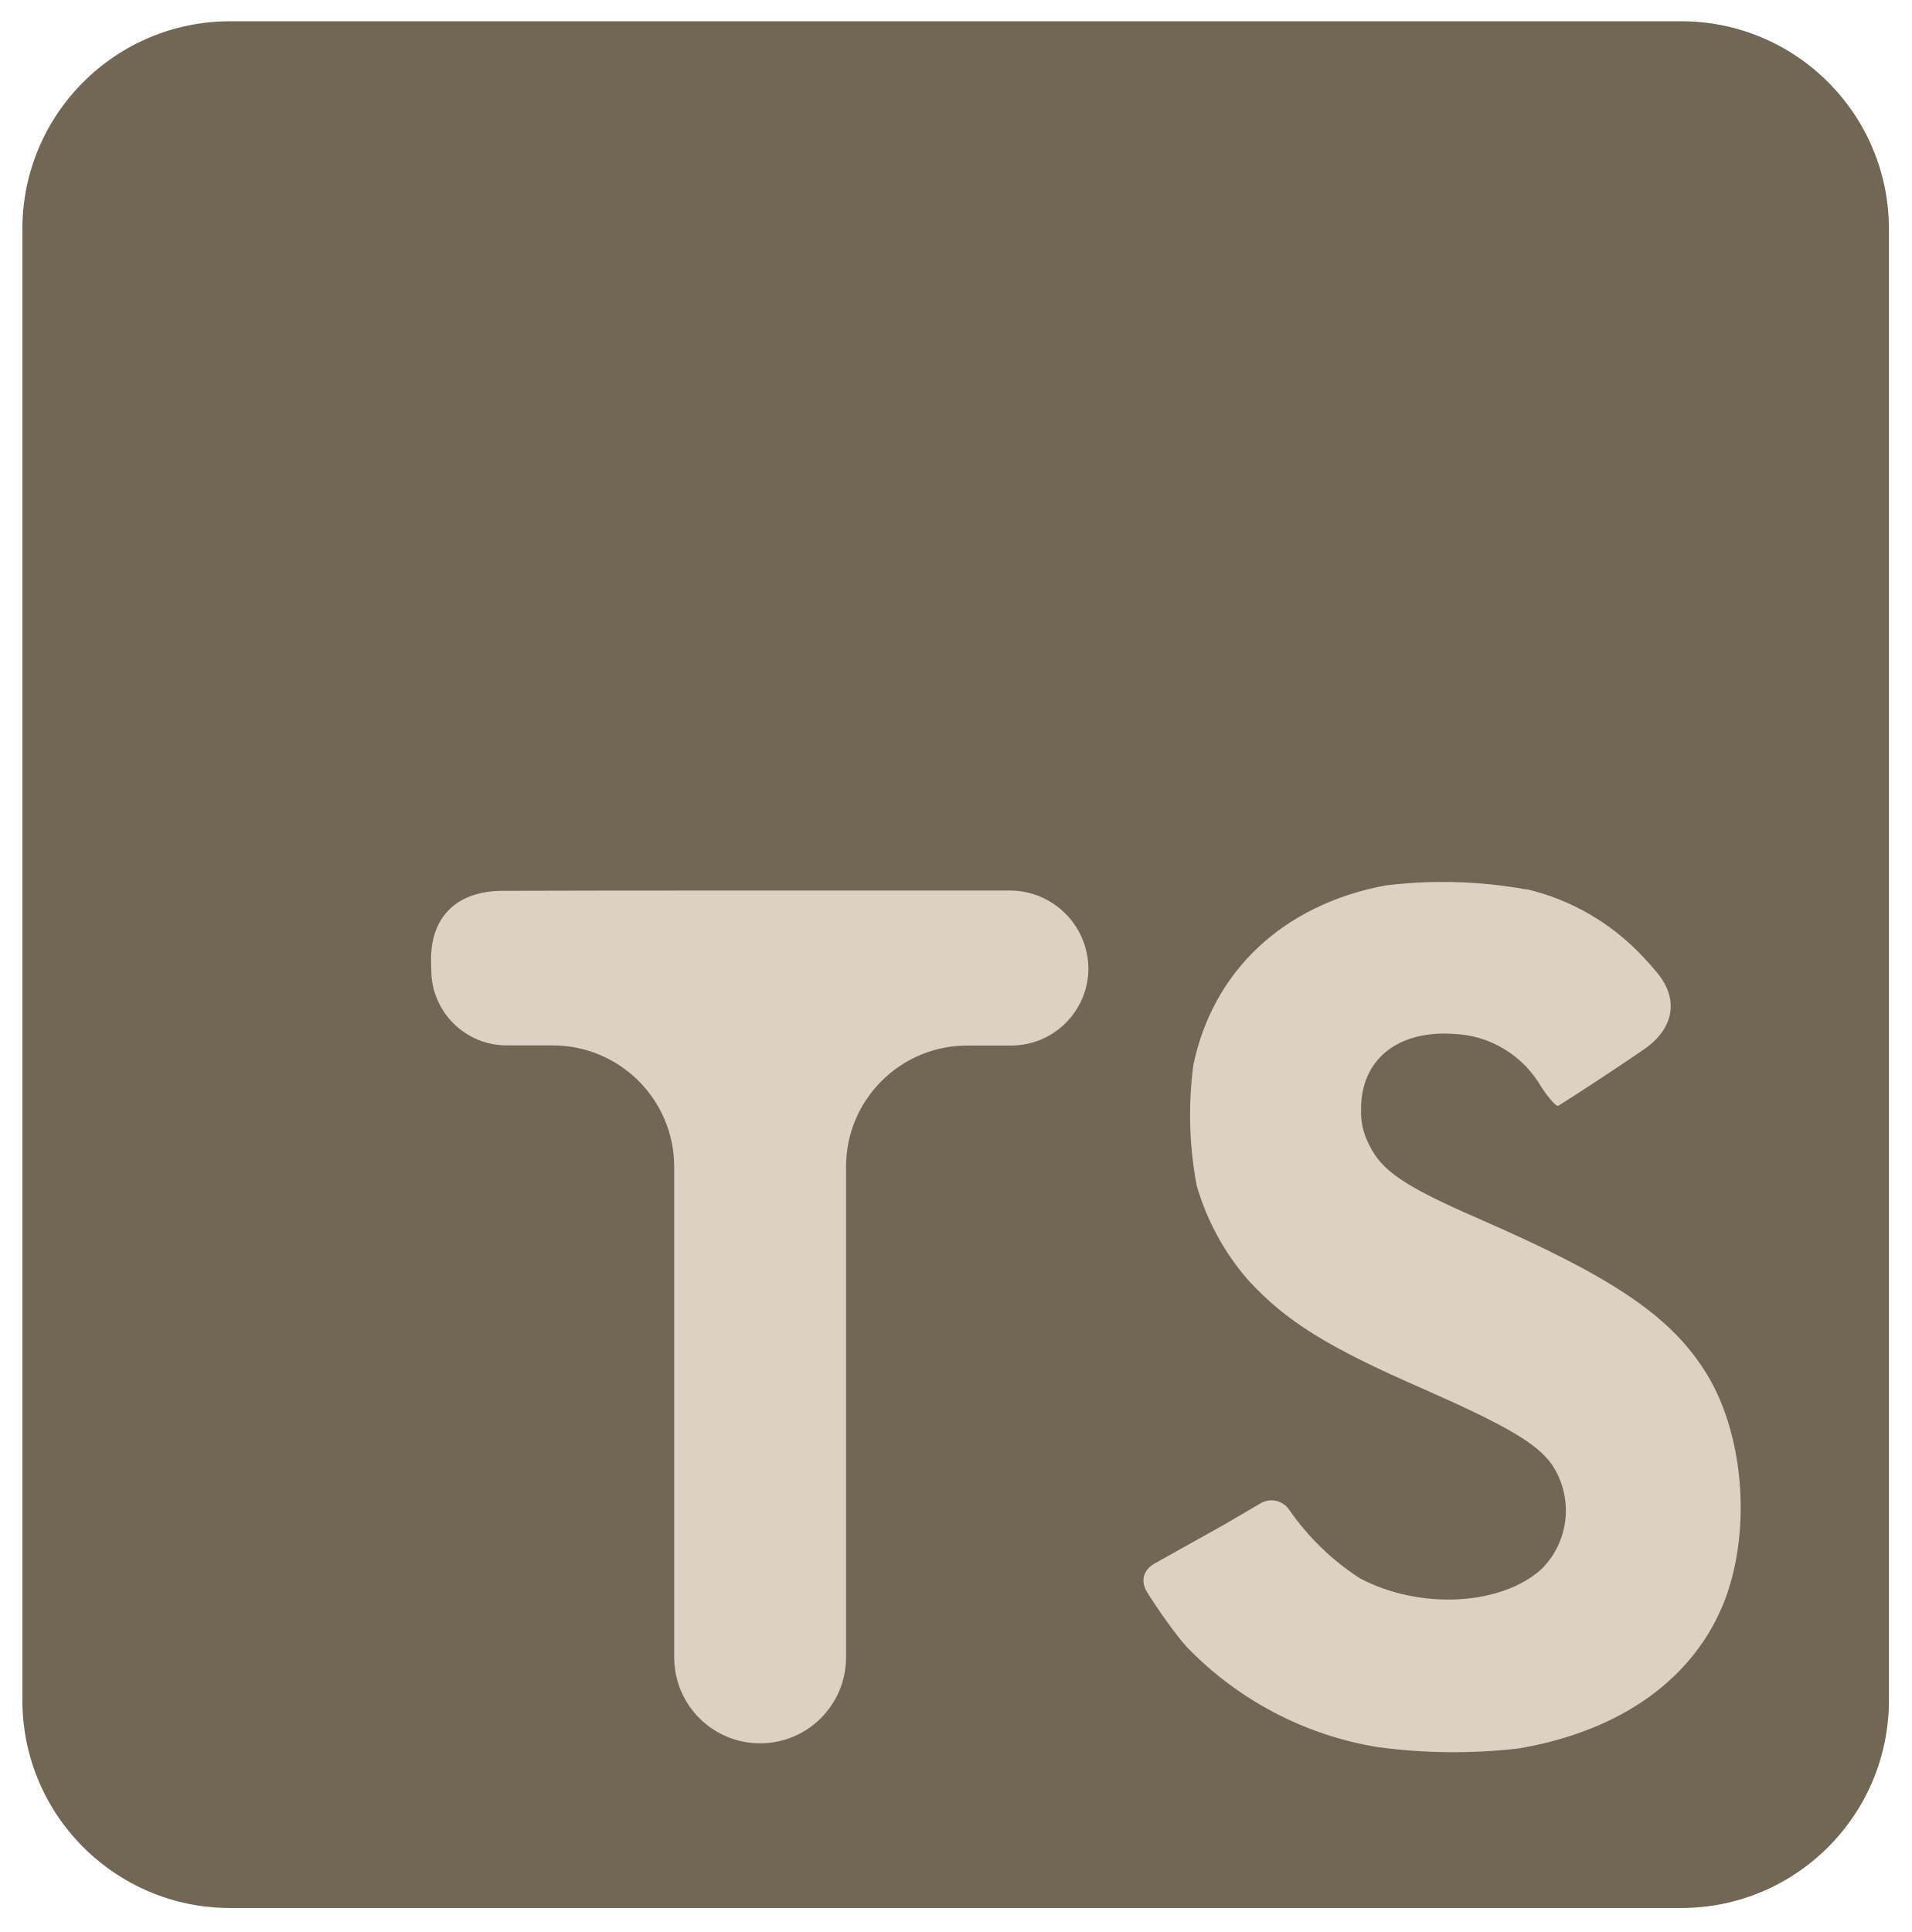
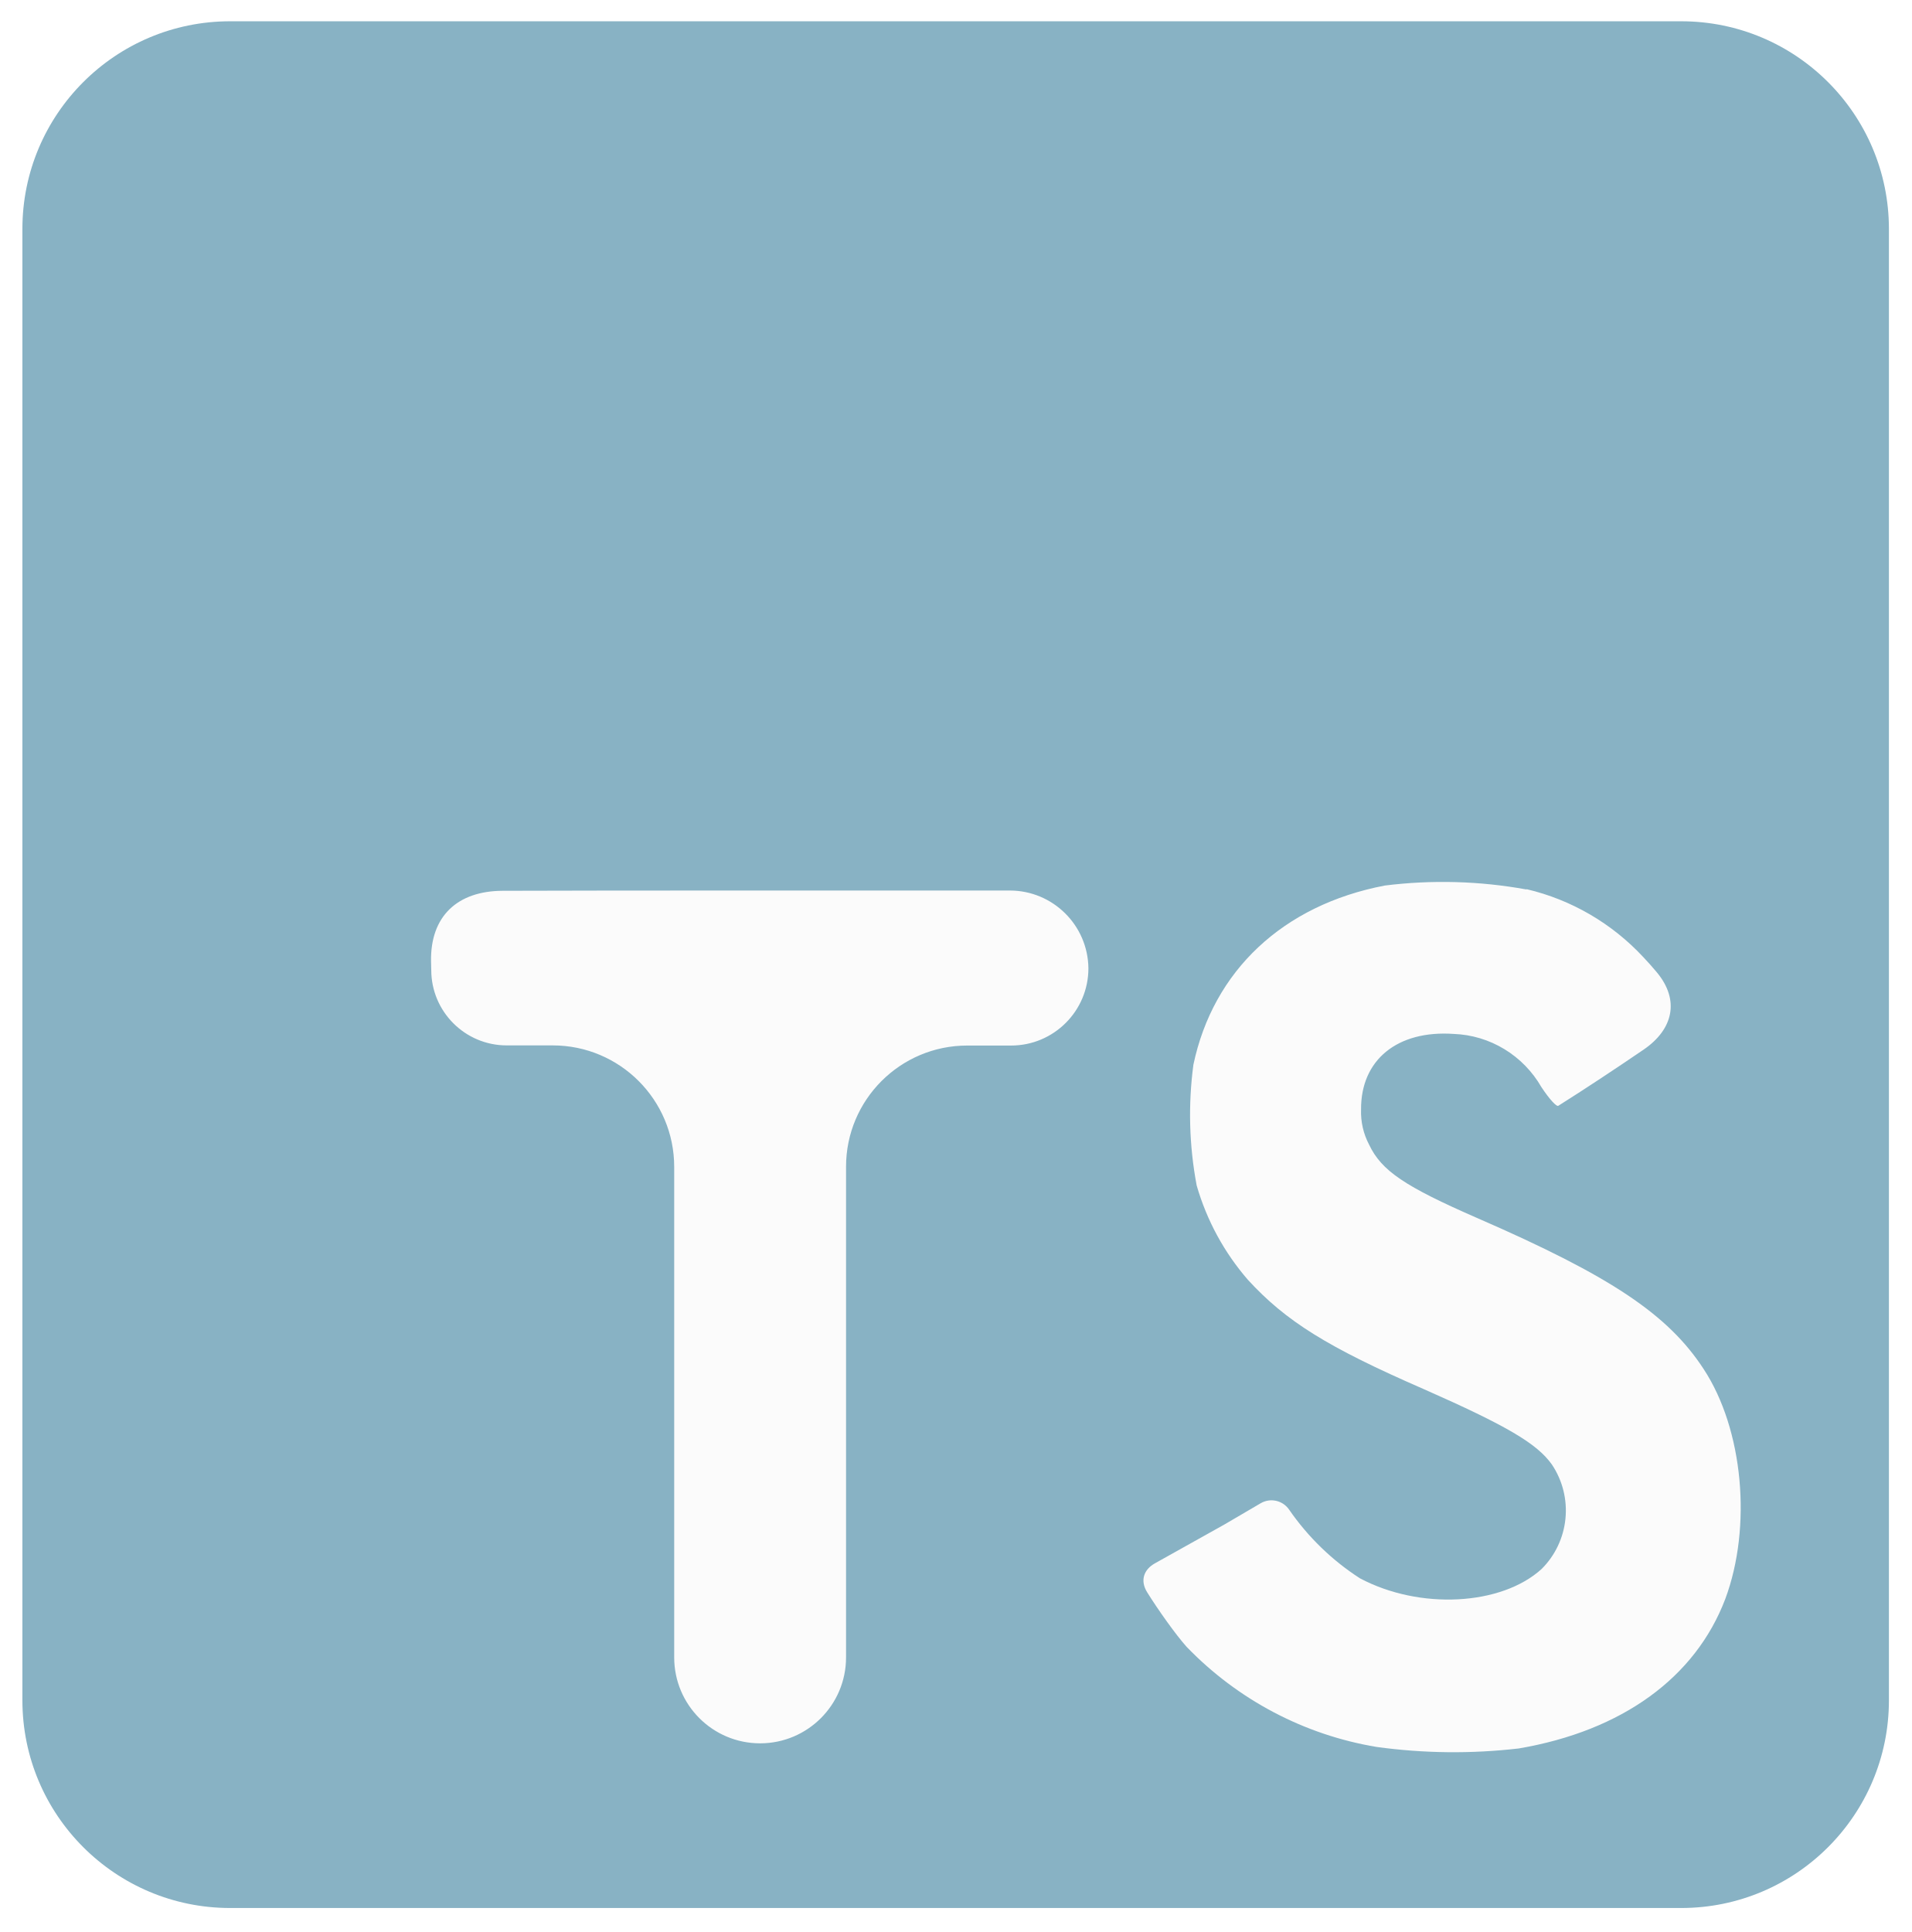
<svg xmlns="http://www.w3.org/2000/svg" width="92" height="93" viewBox="0 0 92 93" fill="none">
-   <path d="M16.294 34.148H87.932V87.674H16.294V34.148Z" fill="#DCD1C2" />
-   <path d="M1.078 46.435V81.845C1.078 87.368 5.555 91.845 11.078 91.845H80.922C86.445 91.845 90.922 87.368 90.922 81.845V11.024C90.922 5.502 86.445 1.024 80.922 1.024H11.078C5.555 1.024 1.078 5.502 1.078 11.024V46.435ZM73.478 42.809C73.478 42.805 73.481 42.803 73.485 42.803C75.634 43.309 77.587 44.446 79.098 46.071C79.324 46.309 79.542 46.554 79.752 46.806C80.86 48.138 80.546 49.547 79.115 50.525C77.833 51.4 76.221 52.468 75.009 53.228C74.922 53.286 74.578 52.908 74.197 52.334C73.765 51.581 73.151 50.951 72.414 50.503C71.676 50.054 70.838 49.802 69.978 49.77C67.253 49.581 65.5 51.026 65.514 53.402C65.492 53.994 65.626 54.581 65.902 55.102C66.499 56.359 67.613 57.108 71.106 58.633C77.539 61.431 80.292 63.276 82.002 65.899C83.914 68.805 84.338 73.499 83.044 76.972C81.607 80.75 78.085 83.315 73.104 84.165C70.829 84.428 68.531 84.404 66.262 84.092C62.784 83.513 59.581 81.825 57.119 79.275C56.588 78.682 55.733 77.476 55.216 76.644C54.874 76.093 55.04 75.552 55.61 75.243L58.938 73.383L60.681 72.362C61.151 72.086 61.754 72.225 62.057 72.678C62.967 73.993 64.124 75.115 65.464 75.977C68.339 77.502 72.263 77.292 74.204 75.526C74.855 74.879 75.262 74.022 75.352 73.103C75.443 72.184 75.212 71.263 74.7 70.498C73.981 69.488 72.543 68.638 68.526 66.865C63.89 64.846 61.892 63.596 60.066 61.605C58.926 60.291 58.085 58.742 57.601 57.064C57.239 55.148 57.186 53.185 57.443 51.252C58.398 46.725 61.755 43.565 66.657 42.627C68.925 42.344 71.222 42.407 73.471 42.815C73.475 42.816 73.478 42.813 73.478 42.809ZM52.39 46.609C52.39 48.663 50.724 50.329 48.67 50.329H46.557C43.336 50.329 40.724 52.94 40.724 56.162V79.781C40.724 82.066 38.872 83.918 36.588 83.918C34.303 83.918 32.452 82.066 32.452 79.781V56.169C32.452 52.94 29.834 50.322 26.605 50.322H24.39C22.384 50.322 20.758 48.695 20.758 46.689C20.753 46.552 20.75 46.416 20.748 46.279C20.709 44.106 22.015 42.89 24.188 42.88C27.095 42.867 31.621 42.867 36.656 42.867H48.605C50.678 42.867 52.366 44.535 52.39 46.609Z" fill="#726655" />
+   <path d="M16.294 34.148H87.932V87.674H16.294V34.148Z" fill="#FBFBFB" />
+   <path d="M1.078 46.435V81.845C1.078 87.368 5.555 91.845 11.078 91.845H80.922C86.445 91.845 90.922 87.368 90.922 81.845V11.024C90.922 5.502 86.445 1.024 80.922 1.024H11.078C5.555 1.024 1.078 5.502 1.078 11.024V46.435ZM73.478 42.809C73.478 42.805 73.481 42.803 73.485 42.803C75.634 43.309 77.587 44.446 79.098 46.071C79.324 46.309 79.542 46.554 79.752 46.806C80.86 48.138 80.546 49.547 79.115 50.525C77.833 51.4 76.221 52.468 75.009 53.228C74.922 53.286 74.578 52.908 74.197 52.334C73.765 51.581 73.151 50.951 72.414 50.503C71.676 50.054 70.838 49.802 69.978 49.77C67.253 49.581 65.5 51.026 65.514 53.402C65.492 53.994 65.626 54.581 65.902 55.102C66.499 56.359 67.613 57.108 71.106 58.633C77.539 61.431 80.292 63.276 82.002 65.899C83.914 68.805 84.338 73.499 83.044 76.972C81.607 80.75 78.085 83.315 73.104 84.165C70.829 84.428 68.531 84.404 66.262 84.092C62.784 83.513 59.581 81.825 57.119 79.275C56.588 78.682 55.733 77.476 55.216 76.644C54.874 76.093 55.04 75.552 55.61 75.243L58.938 73.383L60.681 72.362C61.151 72.086 61.754 72.225 62.057 72.678C62.967 73.993 64.124 75.115 65.464 75.977C68.339 77.502 72.263 77.292 74.204 75.526C74.855 74.879 75.262 74.022 75.352 73.103C75.443 72.184 75.212 71.263 74.7 70.498C73.981 69.488 72.543 68.638 68.526 66.865C63.89 64.846 61.892 63.596 60.066 61.605C58.926 60.291 58.085 58.742 57.601 57.064C57.239 55.148 57.186 53.185 57.443 51.252C58.398 46.725 61.755 43.565 66.657 42.627C68.925 42.344 71.222 42.407 73.471 42.815C73.475 42.816 73.478 42.813 73.478 42.809ZM52.39 46.609C52.39 48.663 50.724 50.329 48.67 50.329H46.557C43.336 50.329 40.724 52.94 40.724 56.162V79.781C40.724 82.066 38.872 83.918 36.588 83.918C34.303 83.918 32.452 82.066 32.452 79.781V56.169C32.452 52.94 29.834 50.322 26.605 50.322H24.39C22.384 50.322 20.758 48.695 20.758 46.689C20.753 46.552 20.75 46.416 20.748 46.279C20.709 44.106 22.015 42.89 24.188 42.88C27.095 42.867 31.621 42.867 36.656 42.867H48.605C50.678 42.867 52.366 44.535 52.39 46.609Z" fill="#88B2C4" />
</svg>
